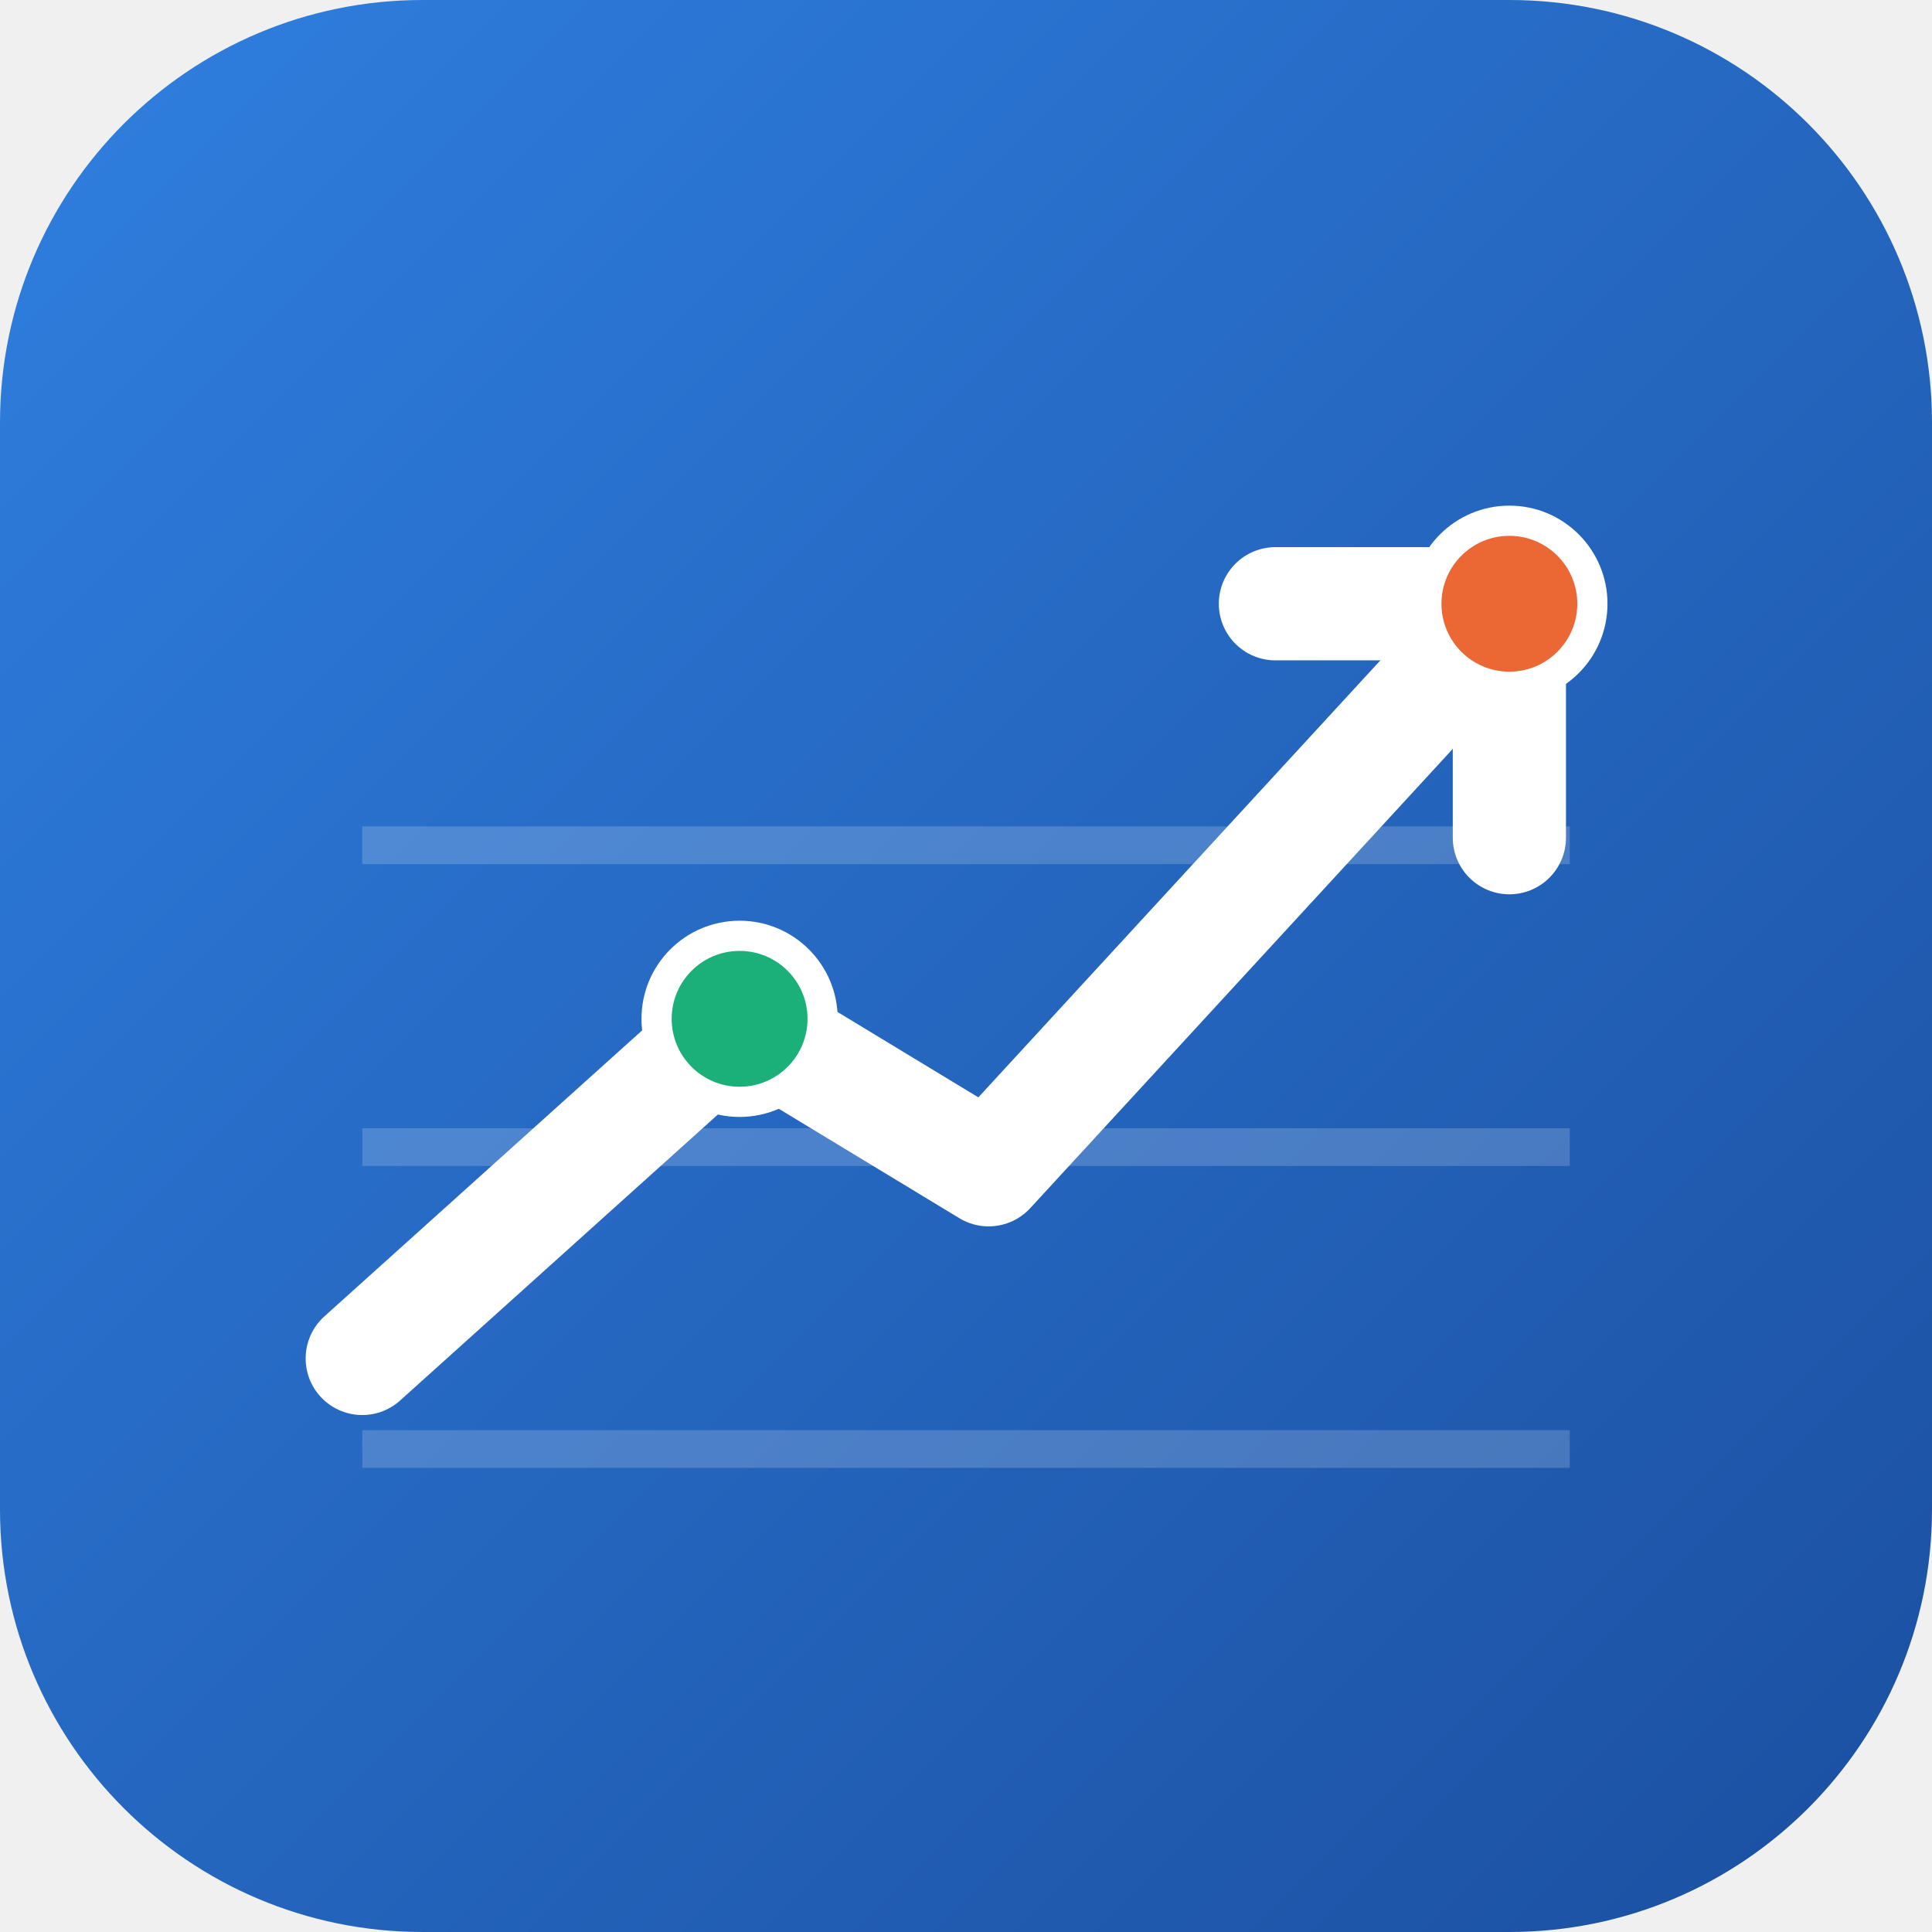
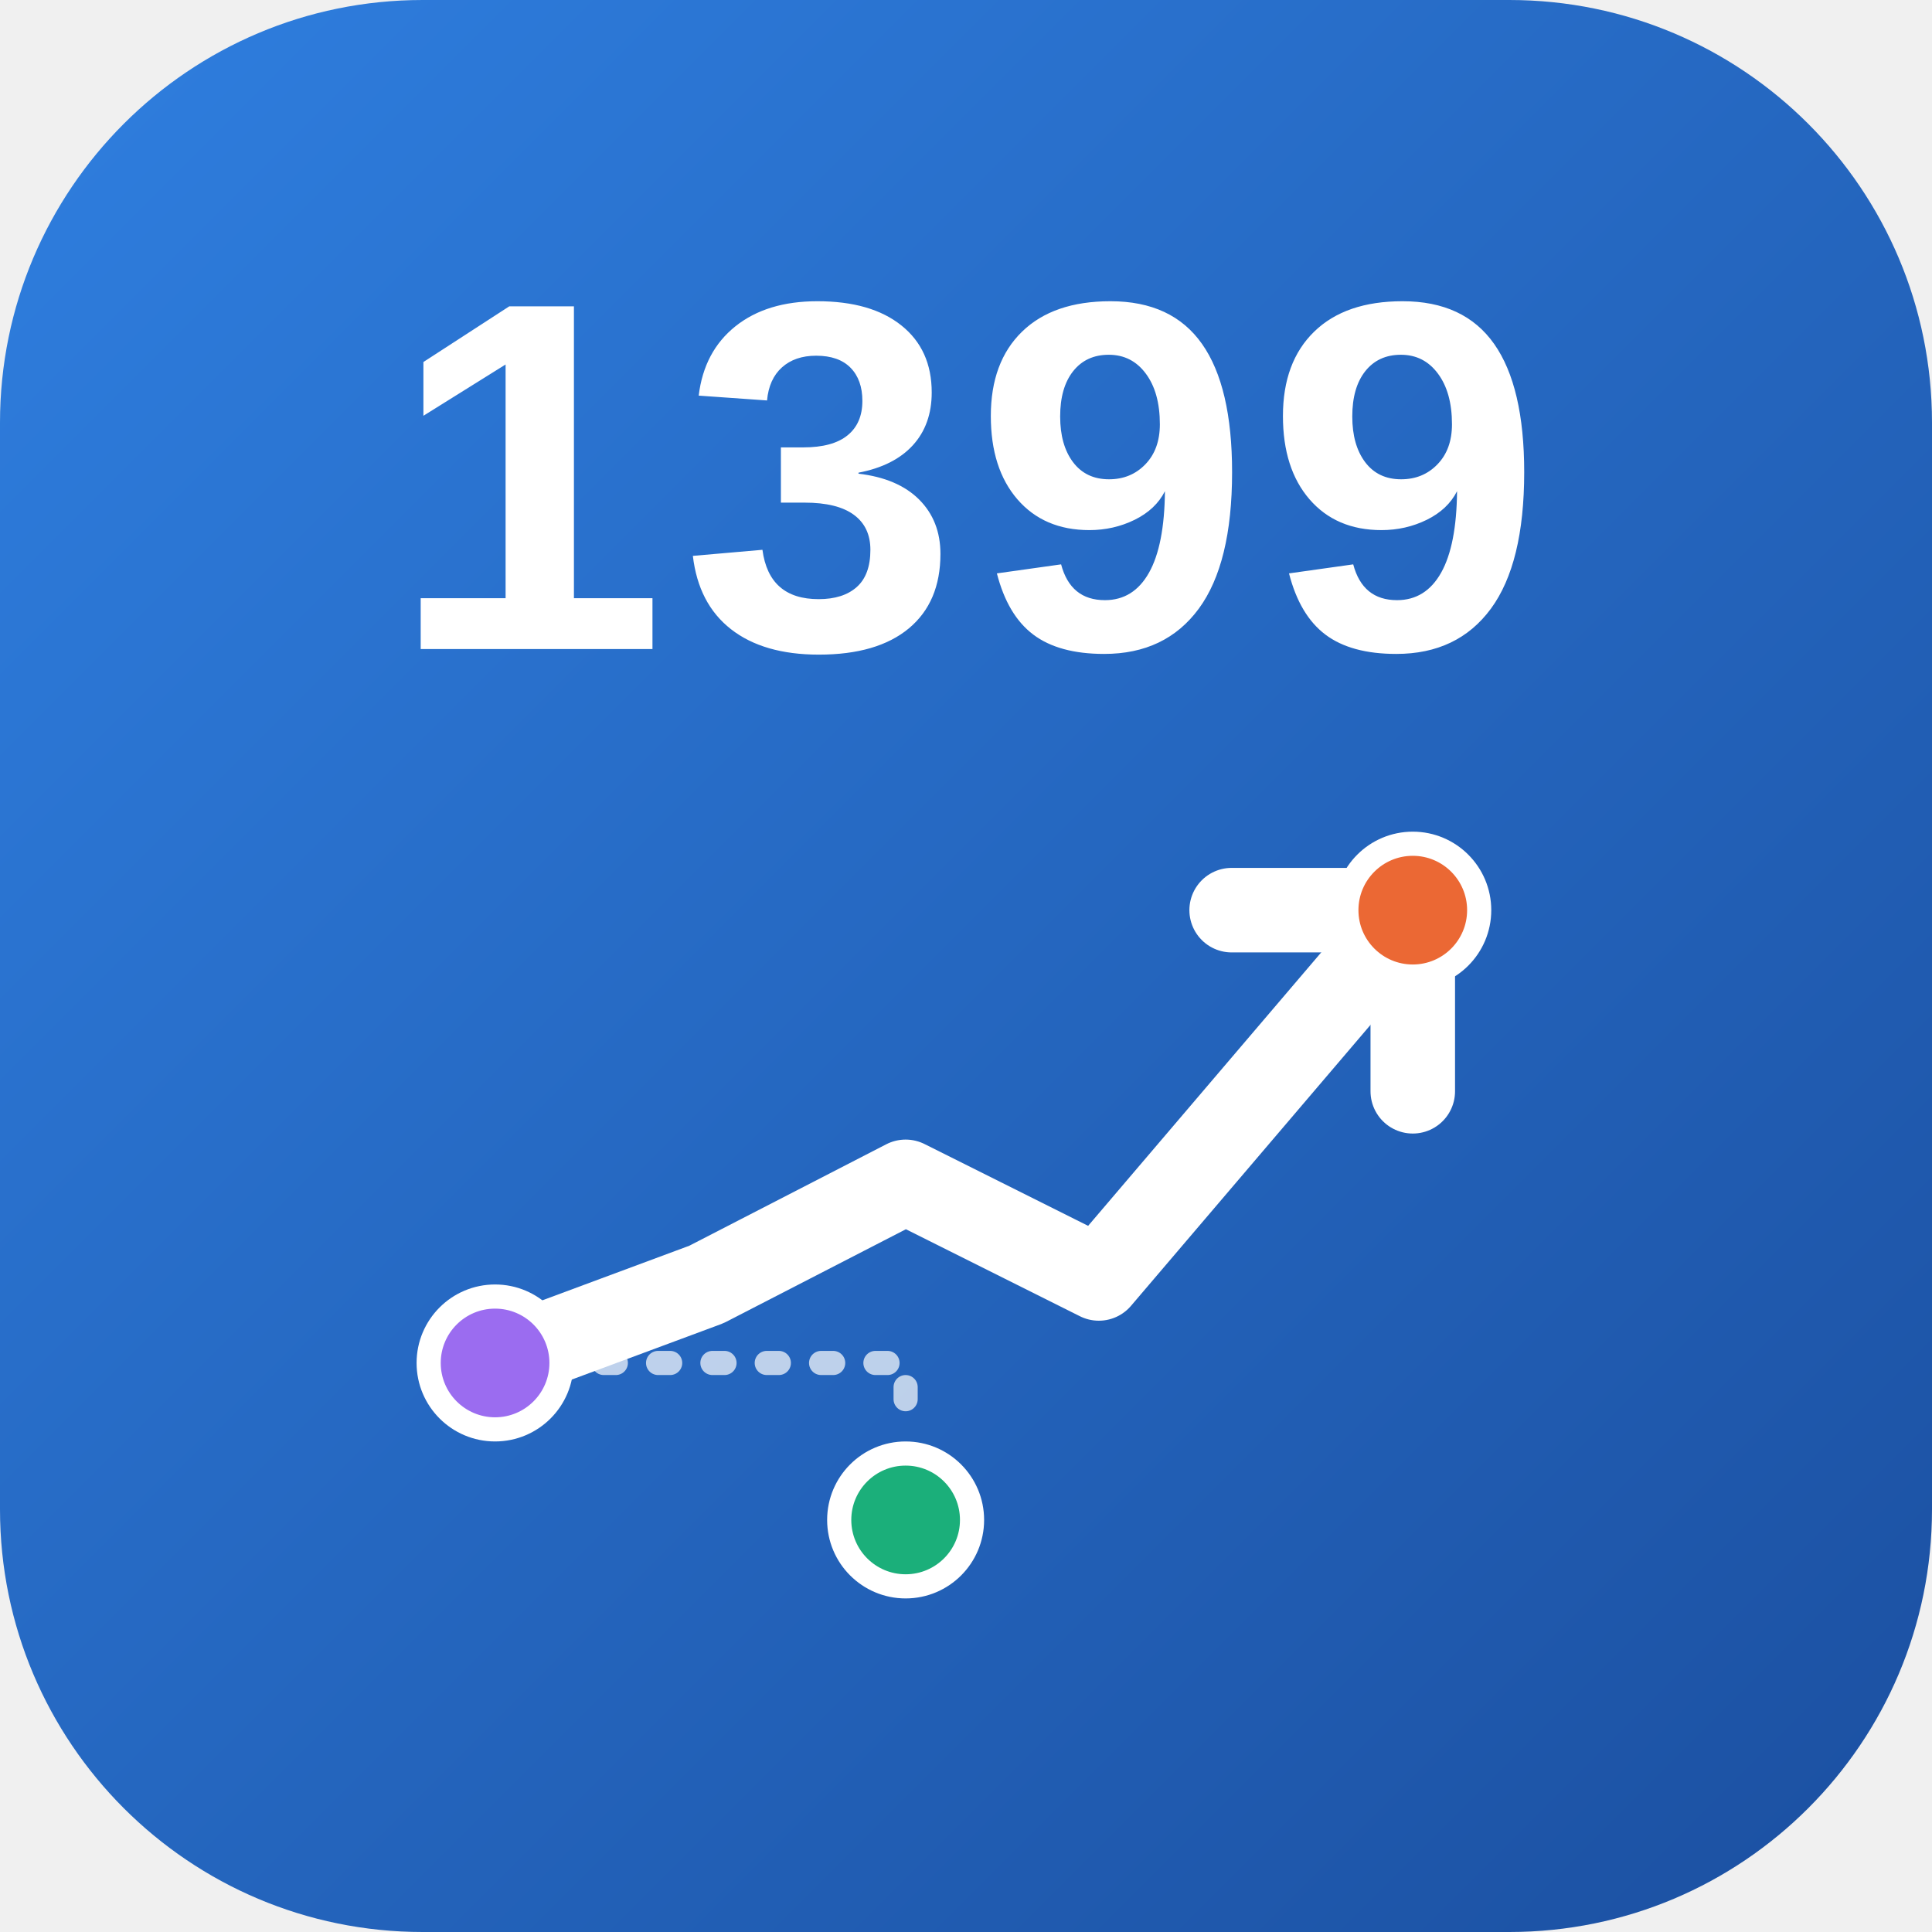
<svg xmlns="http://www.w3.org/2000/svg" viewBox="0 0 512 512">
  <defs>
    <linearGradient id="bg" x1="0" y1="0" x2="1" y2="1">
      <stop offset="0" stop-color="#2f7fe0" />
      <stop offset="1" stop-color="#1b4fa0" />
    </linearGradient>
  </defs>
  <rect class="bg" width="512" height="512" rx="112" fill="url(#bg)" />
  <g class="art">
-     <g class="grid" fill="none" stroke="#fff" stroke-width="10" opacity=".18">
-       <path d="M96 384H416M96 304H416M96 224H416" />
+     <text x="256" y="172" text-anchor="middle" font-family="Arial, Helvetica, sans-serif" font-weight="700" font-size="132" fill="#fff" letter-spacing="4">1399</text>
+     <g transform="translate(51.2 113.2) scale(.8)">
+       <path d="M100 310 H236 V334" fill="none" stroke="#fff" stroke-width="8" stroke-dasharray="4 14" stroke-linecap="round" opacity=".7" />
+       <path d="M100 310 L170 284 L236 250 L300 282 L404 160" fill="none" stroke="#fff" stroke-width="28" stroke-linecap="round" stroke-linejoin="round" />
+       <path d="M344 160 H404 V220" fill="none" stroke="#fff" stroke-width="28" stroke-linecap="round" stroke-linejoin="round" />
+       <circle cx="100" cy="310" r="22" fill="#9b6cf0" stroke="#fff" stroke-width="8" />
+       <circle cx="236" cy="362" r="22" fill="#1baf7a" stroke="#fff" stroke-width="8" />
+       <circle cx="404" cy="160" r="22" fill="#eb6834" stroke="#fff" stroke-width="8" />
    </g>
-     <path d="M96 360 L196 270 L262 310 L400 160" fill="none" stroke="#fff" stroke-width="30" stroke-linecap="round" stroke-linejoin="round" />
-     <path d="M338 160 H400 V222" fill="none" stroke="#fff" stroke-width="30" stroke-linecap="round" stroke-linejoin="round" />
-     <circle cx="196" cy="270" r="22" fill="#1baf7a" stroke="#fff" stroke-width="8" />
-     <circle cx="400" cy="160" r="22" fill="#eb6834" stroke="#fff" stroke-width="8" />
  </g>
</svg>
